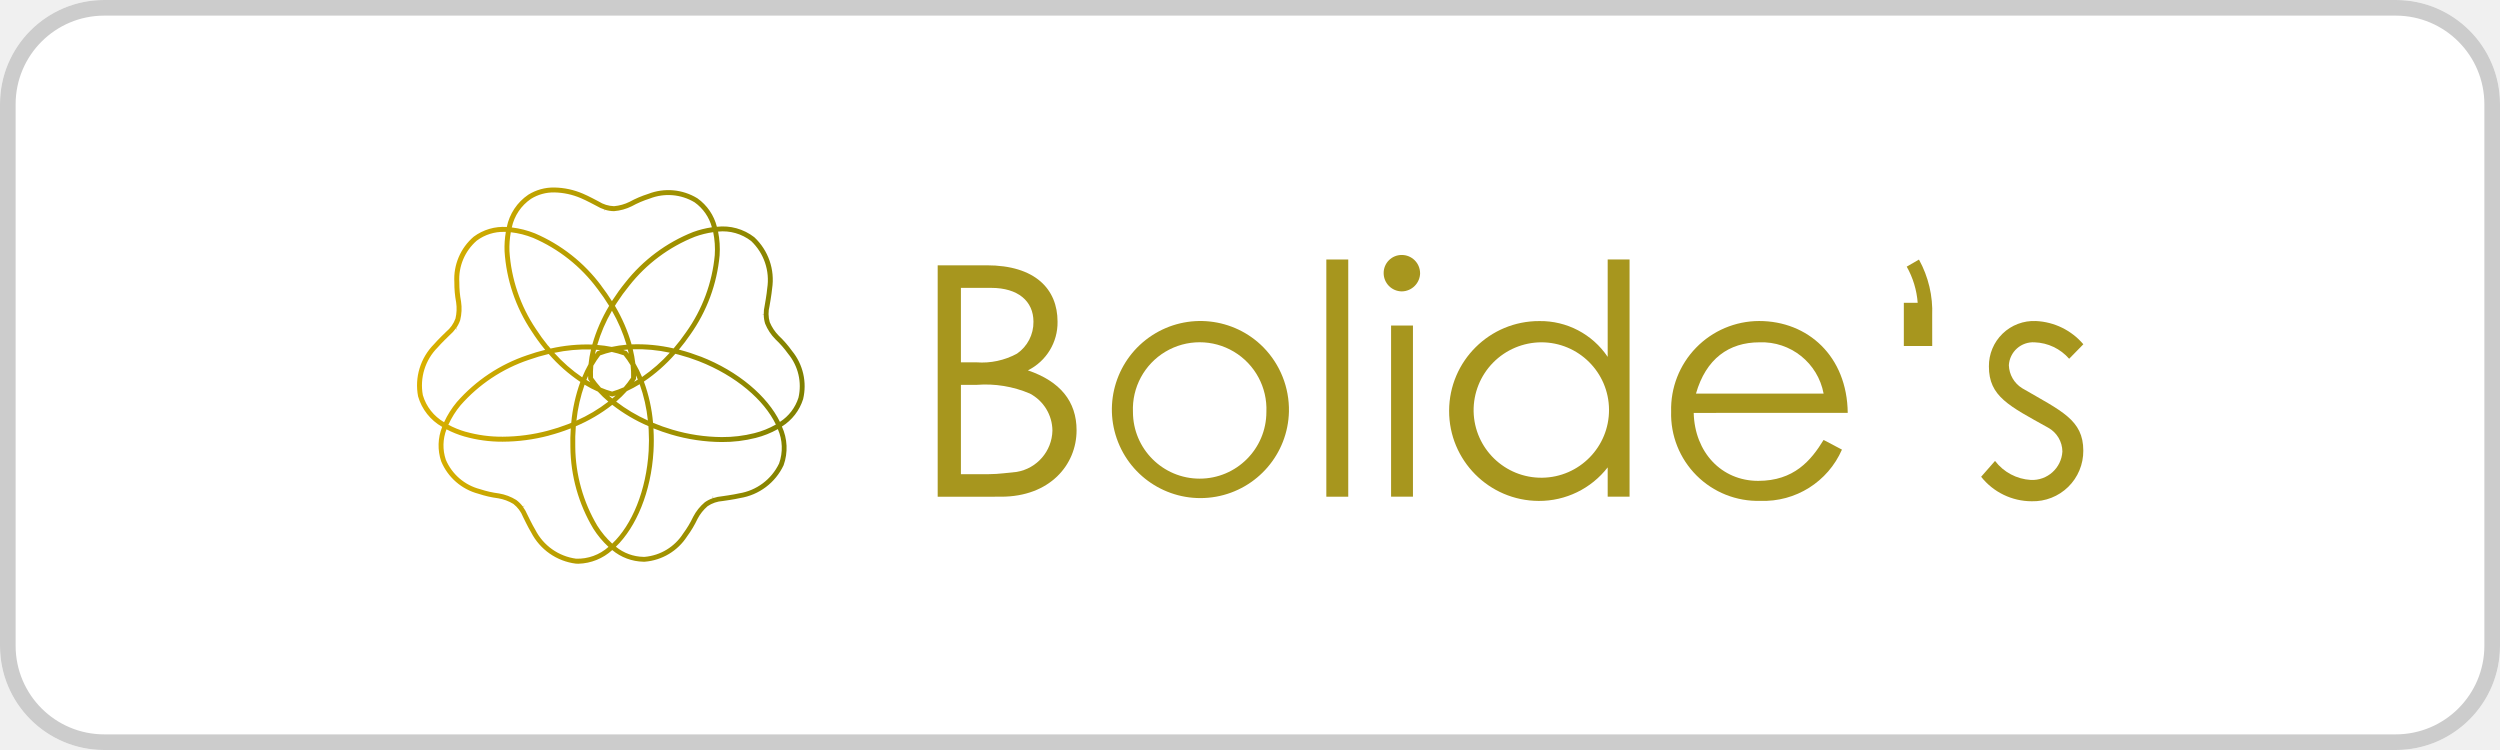
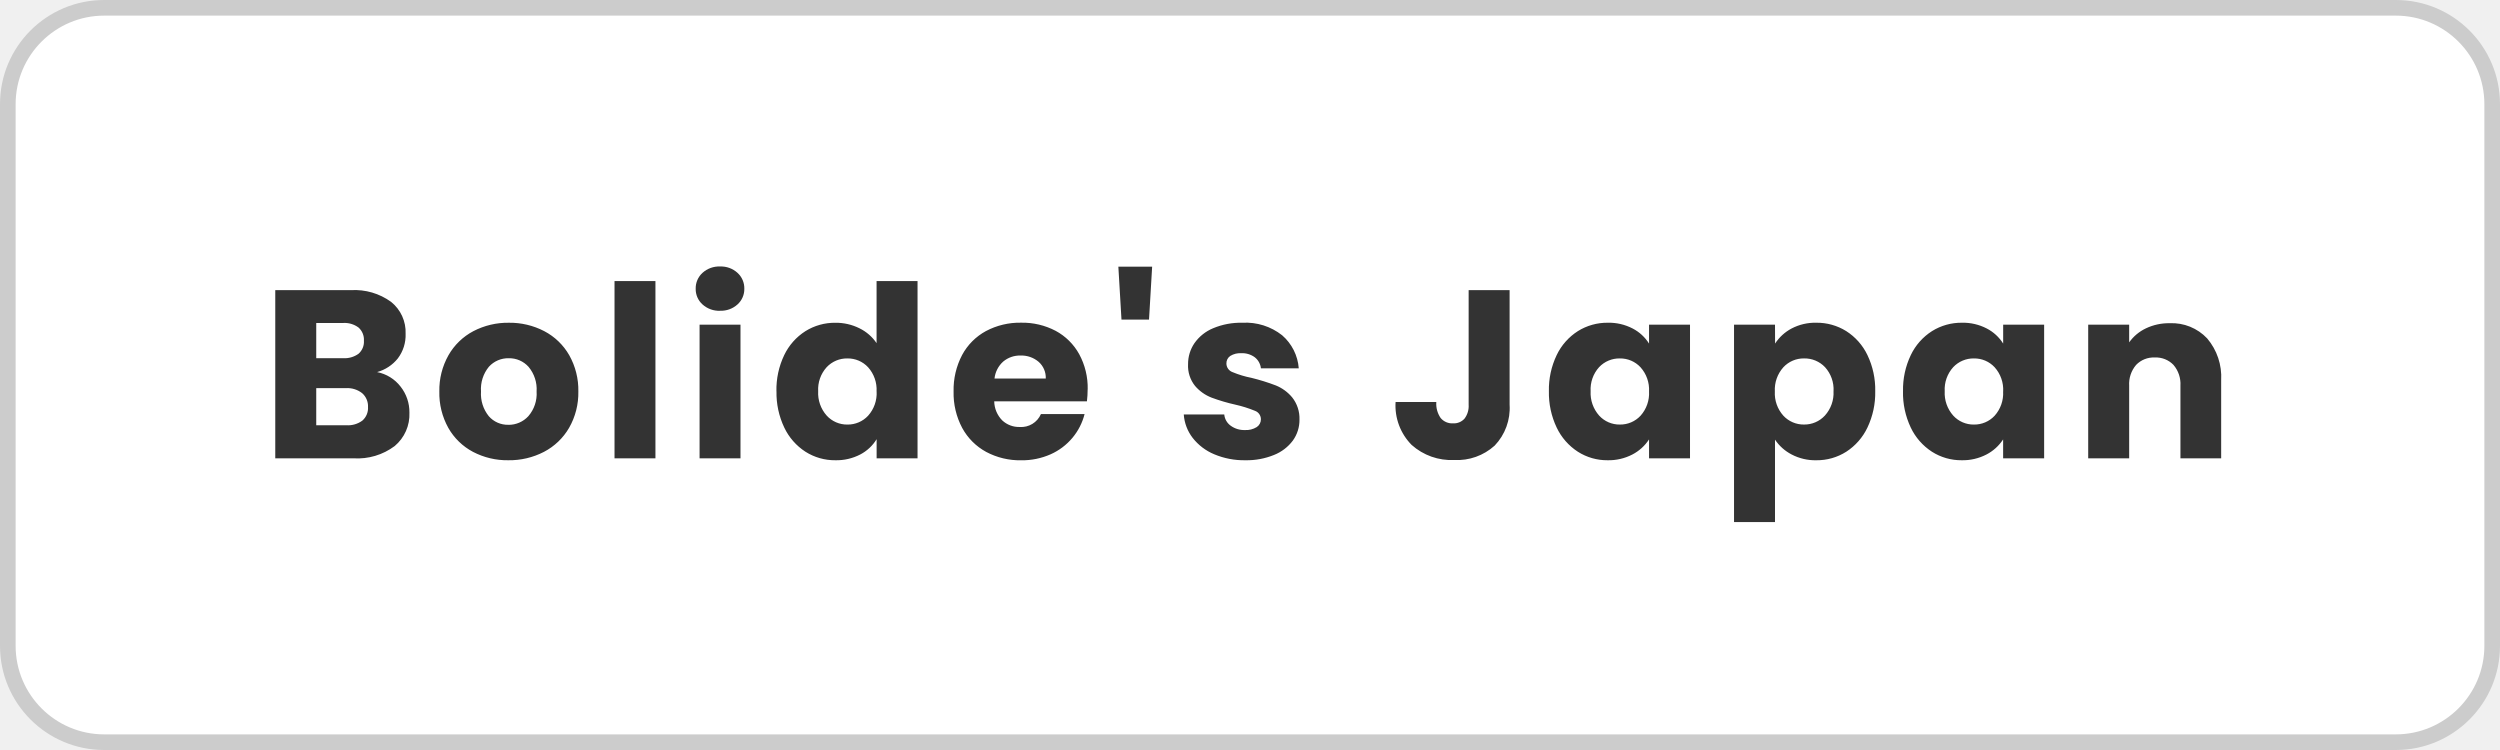
<svg xmlns="http://www.w3.org/2000/svg" width="240" height="72" viewBox="0 0 240 72">
-   <defs>
-     <linearGradient id="a" y1="0.482" x2="1" y2="0.488" gradientUnits="objectBoundingBox">
-       <stop offset="0" stop-color="#dbb100" />
-       <stop offset="1" stop-color="olive" />
-     </linearGradient>
-   </defs>
-   <g transform="translate(-221 -164)">
-     <path d="M10,0H230a10,10,0,0,1,10,10V62a10,10,0,0,1-10,10H10A10,10,0,0,1,0,62V10A10,10,0,0,1,10,0Z" transform="translate(221 164)" fill="#fff" />
-     <path d="M10,1.5A8.51,8.51,0,0,0,1.5,10V62A8.51,8.51,0,0,0,10,70.5H230a8.51,8.51,0,0,0,8.5-8.5V10A8.51,8.51,0,0,0,230,1.5H10M10,0H230a10,10,0,0,1,10,10V62a10,10,0,0,1-10,10H10A10,10,0,0,1,0,62V10A10,10,0,0,1,10,0Z" transform="translate(221 164)" fill="#ccc" />
-     <g transform="translate(-185.876 72.001)">
-       <path d="M34.971,23.807a18.46,18.46,0,0,0,1.966-.637c.04-.016.083-.032.12-.049-.041.606-.055,1.208-.037,1.793a15.574,15.574,0,0,0,2.194,7.824A8.707,8.707,0,0,0,40.679,34.5a4.453,4.453,0,0,1-3.108,1.133,5.164,5.164,0,0,1-3.917-2.77c-.269-.438-.756-1.444-.756-1.444a3.841,3.841,0,0,0-.446-.785l.157-.053-.006-.027-.165.054a3.043,3.043,0,0,0-.61-.61,4.58,4.58,0,0,0-1.671-.63,9.622,9.622,0,0,1-1.817-.413,4.889,4.889,0,0,1-3.28-2.827,4.294,4.294,0,0,1,.065-2.914,9.1,9.1,0,0,0,1.721.689,13.185,13.185,0,0,0,3.676.5,17.688,17.688,0,0,0,4.449-.591m6.413,10.675c1.963-1.9,3.386-5.268,3.615-9.173a18.4,18.4,0,0,0,0-2.065c0-.043-.007-.083-.009-.129.564.226,1.132.425,1.694.59a17.5,17.5,0,0,0,4.872.724,12.92,12.92,0,0,0,3.25-.393,8.7,8.7,0,0,0,2.13-.847,4.46,4.46,0,0,1,.119,3.3,5.164,5.164,0,0,1-3.845,2.869c-.5.121-1.608.273-1.608.274a3.807,3.807,0,0,0-.884.181v-.165h-.026v.173a3.041,3.041,0,0,0-.769.391,4.577,4.577,0,0,0-1.115,1.395,9.634,9.634,0,0,1-.957,1.6,4.891,4.891,0,0,1-3.7,2.246h-.115a4.323,4.323,0,0,1-2.648-.971m-1.773-2A15.106,15.106,0,0,1,37.489,24.9a18.13,18.13,0,0,1,.053-1.982,15.335,15.335,0,0,0,3.5-2.055,15.723,15.723,0,0,0,3.469,2.045c.009.119.018.238.025.358a18,18,0,0,1,0,2.013c-.224,3.822-1.605,7.111-3.5,8.907a8.217,8.217,0,0,1-1.42-1.7M41.1,20.05c.089-.026.178-.055.268-.083-.106.1-.214.193-.326.288q-.165-.135-.316-.275c.083.024.165.05.248.072l.062.016Zm-2.722-1.125a10.877,10.877,0,0,0,1.278.668,11.5,11.5,0,0,0,1.006.965A14.772,14.772,0,0,1,37.6,22.38a15.153,15.153,0,0,1,.785-3.459m3.028,1.631a10.952,10.952,0,0,0,1.03-1.008,11.551,11.551,0,0,0,1.229-.661,14.774,14.774,0,0,1,.788,3.483,15.159,15.159,0,0,1-3.047-1.817m-2.857-2.079q.083-.2.165-.386a2.489,2.489,0,0,0,.009.261v.064l.036.053c.051.077.107.153.165.229-.125-.071-.248-.145-.375-.221m4.73-.036.035-.054v-.344q.089.2.173.4-.178.111-.358.216c.05-.072.1-.144.146-.216m-16.3,5.019a8.581,8.581,0,0,1-1.676-.677A8.176,8.176,0,0,1,26.481,20.9a15.106,15.106,0,0,1,6.558-4.36,18.013,18.013,0,0,1,1.9-.56,15.33,15.33,0,0,0,3.036,2.682,15.733,15.733,0,0,0-.874,3.929c-.111.045-.221.091-.33.134a18,18,0,0,1-1.916.62,17.229,17.229,0,0,1-4.33.578,12.722,12.722,0,0,1-3.544-.473m19.841-.2a17.985,17.985,0,0,1-1.866-.661,15.326,15.326,0,0,0-.878-3.958,15.708,15.708,0,0,0,3.016-2.666c.116.028.232.056.349.088a17.964,17.964,0,0,1,1.914.624c3.565,1.393,6.266,3.724,7.39,6.077a8.171,8.171,0,0,1-2.058.826,12.441,12.441,0,0,1-3.131.378,17.006,17.006,0,0,1-4.736-.708M39.938,19.2a8.947,8.947,0,0,1-.743-.938,8.114,8.114,0,0,1,.025-1.156,9,9,0,0,1,.661-.991,8.145,8.145,0,0,1,1.108-.33,8.947,8.947,0,0,1,1.151.324,8.16,8.16,0,0,1,.661.951,8.918,8.918,0,0,1,.048,1.195,8.153,8.153,0,0,1-.7.922,9,9,0,0,1-1.122.413,8.207,8.207,0,0,1-1.093-.381m-.458-3.634c.14.01.28.022.417.036-.083.03-.165.058-.248.089l-.059.024-.04.05c-.057.073-.112.149-.165.225q.043-.211.094-.424m2.988.181-.04-.05-.06-.021c-.087-.031-.176-.06-.265-.09q.214-.024.433-.041.05.206.094.408c-.054-.069-.106-.14-.161-.206m-7,.116A15.158,15.158,0,0,1,39,15.547a10.933,10.933,0,0,0-.24,1.421,11.531,11.531,0,0,0-.607,1.255,14.8,14.8,0,0,1-2.685-2.355M43.256,16.9a11.509,11.509,0,0,0-.248-1.373,14.8,14.8,0,0,1,3.556.33A15.156,15.156,0,0,1,43.9,18.191a10.947,10.947,0,0,0-.641-1.291M39.6,15.112a14.812,14.812,0,0,1,1.41-3.281,15.182,15.182,0,0,1,1.4,3.26,10.9,10.9,0,0,0-1.426.211,11.535,11.535,0,0,0-1.382-.189m-4.719.083a18.052,18.052,0,0,1-1.183-1.63,15.1,15.1,0,0,1-2.53-7.456,8.552,8.552,0,0,1,.13-1.815,8.2,8.2,0,0,1,2.147.543,15.106,15.106,0,0,1,6.172,4.89,18,18,0,0,1,1.121,1.632,15.323,15.323,0,0,0-1.616,3.716,15.718,15.718,0,0,0-4.007.384c-.078-.091-.154-.182-.23-.275m6.406-3.826c.063-.1.125-.2.19-.3a18.134,18.134,0,0,1,1.185-1.628,15.1,15.1,0,0,1,6.309-4.707,8.559,8.559,0,0,1,1.754-.437,8.191,8.191,0,0,1,.149,2.21,15.106,15.106,0,0,1-2.743,7.381,18.011,18.011,0,0,1-1.206,1.569,15.344,15.344,0,0,0-4.036-.388,15.74,15.74,0,0,0-1.6-3.7M26.05,13.5a3.042,3.042,0,0,0,.391-.767,4.606,4.606,0,0,0,.083-1.785A9.613,9.613,0,0,1,26.358,9.1,4.889,4.889,0,0,1,28.033,5.1a4.248,4.248,0,0,1,2.655-.841h.135A9.1,9.1,0,0,0,30.7,6.11a15.579,15.579,0,0,0,2.606,7.7,18.466,18.466,0,0,0,1.211,1.673c.028.035.057.069.083.1-.589.148-1.168.317-1.719.514a15.58,15.58,0,0,0-6.764,4.5,8.712,8.712,0,0,0-1.223,1.935,4.444,4.444,0,0,1-2.038-2.6,5.156,5.156,0,0,1,1.424-4.581c.33-.391,1.14-1.166,1.14-1.166a3.837,3.837,0,0,0,.609-.666l.1.132.019-.015h0l-.069-.092.071.091Zm23.479,2.734a18.567,18.567,0,0,0-1.965-.64c-.042-.012-.083-.021-.126-.031.389-.466.754-.945,1.084-1.429a15.582,15.582,0,0,0,2.824-7.619A8.7,8.7,0,0,0,51.2,4.231a4.442,4.442,0,0,1,3.175.908,5.155,5.155,0,0,1,1.541,4.542c-.039.512-.237,1.614-.236,1.614a3.8,3.8,0,0,0-.1.9l-.133-.027h0l-.03-.009.021.007-.021,0,.165.054a3.033,3.033,0,0,0,.135.852,4.569,4.569,0,0,0,.982,1.492,9.573,9.573,0,0,1,1.226,1.4,4.889,4.889,0,0,1,.991,4.212A4.3,4.3,0,0,1,57.136,22.5c-1.2-2.452-3.964-4.847-7.607-6.271m-9.543-6.8A15.579,15.579,0,0,0,33.613,4.4a8.712,8.712,0,0,0-2.218-.566A4.446,4.446,0,0,1,33.236,1.09,4.1,4.1,0,0,1,35.475.472a6.772,6.772,0,0,1,2.56.554c.475.195,1.461.723,1.462.723a3.784,3.784,0,0,0,.826.377l-.076.135-.006.011.013-.018-.011.02.1-.14h0l-.1.142.1-.141a3.036,3.036,0,0,0,.85.135h.022a4.641,4.641,0,0,0,1.7-.473,9.623,9.623,0,0,1,1.715-.733,4.891,4.891,0,0,1,4.315.359,4.294,4.294,0,0,1,1.659,2.395,9.134,9.134,0,0,0-1.8.454,15.579,15.579,0,0,0-6.514,4.856A18.544,18.544,0,0,0,41.078,10.8c-.024.036-.045.074-.069.11-.323-.514-.666-1.009-1.023-1.472M35.458,0a4.552,4.552,0,0,0-2.478.69,4.932,4.932,0,0,0-2.065,3.1,4.783,4.783,0,0,0-3.178.932A5.339,5.339,0,0,0,25.88,9.084a10.1,10.1,0,0,0,.173,1.947,4.129,4.129,0,0,1-.065,1.548,2.92,2.92,0,0,1-.887,1.262c-.034.032-.832.8-1.181,1.209A5.607,5.607,0,0,0,22.4,20.057a4.93,4.93,0,0,0,2.312,2.922,4.782,4.782,0,0,0-.095,3.311A5.338,5.338,0,0,0,28.189,29.4a10.091,10.091,0,0,0,1.906.436,4.124,4.124,0,0,1,1.453.54,2.923,2.923,0,0,1,.923,1.239c.021.042.5,1.039.785,1.5A5.609,5.609,0,0,0,37.55,36.11q.124.007.248.007a5.016,5.016,0,0,0,3.24-1.311,4.821,4.821,0,0,0,2.994,1.118h.129a5.338,5.338,0,0,0,4.065-2.436,10.1,10.1,0,0,0,1-1.677,4.11,4.11,0,0,1,.963-1.215,2.925,2.925,0,0,1,1.459-.5c.046-.006,1.144-.157,1.666-.284A5.606,5.606,0,0,0,57.49,26.66a4.933,4.933,0,0,0-.165-3.716,4.79,4.79,0,0,0,2.037-2.629A5.34,5.34,0,0,0,58.3,15.691a10.041,10.041,0,0,0-1.285-1.473,4.129,4.129,0,0,1-.857-1.292,2.923,2.923,0,0,1-.021-1.541c.008-.046.2-1.136.248-1.672a5.6,5.6,0,0,0-1.712-4.944,4.931,4.931,0,0,0-3.589-1,4.783,4.783,0,0,0-1.868-2.732A5.338,5.338,0,0,0,44.49.612a10.075,10.075,0,0,0-1.8.767,4.172,4.172,0,0,1-1.475.413H41.2a2.92,2.92,0,0,1-1.472-.457c-.041-.022-1.017-.545-1.515-.75A7.267,7.267,0,0,0,35.49,0Z" transform="translate(424.613 110)" fill="url(#a)" />
-       <g transform="translate(496.894 116.476)">
-         <path d="M0,183.394V161.179H4.7c4.672,0,6.807,2.29,6.807,5.414a5.13,5.13,0,0,1-2.847,4.672c3.094,1.052,4.673,2.973,4.673,5.754,0,3.311-2.568,6.374-7.24,6.374Zm2.23-12.9H3.716a7.026,7.026,0,0,0,3.9-.836,3.658,3.658,0,0,0,1.578-3.063c0-1.982-1.487-3.249-4.053-3.249H2.23Zm0,10.736H4.919c.96,0,1.918-.154,2.661-.216a4.111,4.111,0,0,0,3.435-3.964,4.061,4.061,0,0,0-2.166-3.559,10.856,10.856,0,0,0-5.105-.835H2.23Z" transform="translate(0 -160.187)" fill="#a7961e" />
-         <path d="M46.185,179.249a8.5,8.5,0,1,1-2.443-6.163,8.571,8.571,0,0,1,2.443,6.163m-14.975.031a6.4,6.4,0,1,0,12.81,0,6.411,6.411,0,1,0-12.81,0" transform="translate(-12.465 -164.212)" fill="#a7961e" />
-         <rect width="2.104" height="22.772" transform="translate(37.31 0.435)" fill="#a7961e" />
-         <path d="M78.5,161.177a1.783,1.783,0,0,1-1.763,1.763A1.757,1.757,0,0,1,75,161.177a1.729,1.729,0,0,1,1.734-1.734,1.757,1.757,0,0,1,1.763,1.734m-2.785,5.043h2.1v16.429h-2.1Z" transform="translate(-32.187 -159.443)" fill="#a7961e" />
-         <path d="M101.329,180.159a8.324,8.324,0,0,1-6.621,3.221,8.633,8.633,0,1,1,.062-17.266,7.774,7.774,0,0,1,6.559,3.437V160.2h2.1v22.772h-2.1Zm-12.871-5.384a6.5,6.5,0,1,0,6.5-6.622,6.524,6.524,0,0,0-6.5,6.622" transform="translate(-37.009 -159.768)" fill="#a7961e" />
-         <path d="M125.51,179.372c.093,3.774,2.662,6.524,6.188,6.524,3.435,0,5.074-1.95,6.281-3.929l1.762.929a8.213,8.213,0,0,1-7.827,4.919,8.333,8.333,0,0,1-8.571-8.571,8.466,8.466,0,0,1,8.447-8.694c4.673,0,8.447,3.373,8.506,8.818Zm12.47-1.856a6.034,6.034,0,0,0-6.157-4.92c-2.939,0-5.135,1.578-6.095,4.92Z" transform="translate(-52.932 -164.21)" fill="#a7961e" />
-         <path d="M176.811,183.982a4.67,4.67,0,0,0,3.435,1.826,2.9,2.9,0,0,0,3.032-2.725,2.643,2.643,0,0,0-1.362-2.29c-3.774-2.1-5.693-3-5.693-5.878a4.317,4.317,0,0,1,4.517-4.363,6.362,6.362,0,0,1,4.549,2.23l-1.362,1.392a4.618,4.618,0,0,0-3.311-1.578,2.336,2.336,0,0,0-2.478,2.2,2.7,2.7,0,0,0,1.268,2.2c3.775,2.2,5.879,3.032,5.879,6a4.828,4.828,0,0,1-4.95,4.858,6.2,6.2,0,0,1-4.858-2.351Z" transform="translate(-75.306 -164.21)" fill="#a7961e" />
-         <path d="M165.2,168.511h-2.725v-4.146h1.33a8.341,8.341,0,0,0-1.052-3.469l1.175-.68a10.272,10.272,0,0,1,1.269,5.383Z" transform="translate(-69.725 -159.775)" fill="#a7961e" />
-       </g>
+   <g id="グループ_2466" data-name="グループ 2466" transform="translate(-249 -7127)">
+     <g id="パス_1777" data-name="パス 1777" transform="translate(249 7127)" fill="#fff">
+       <path d="M 230 71.25 L 10 71.25 C 4.9 71.25 0.75 67.1 0.75 62 L 0.75 10 C 0.75 4.9 4.9 0.75 10 0.75 L 230 0.75 C 235.1 0.75 239.25 4.9 239.25 10 L 239.25 62 C 239.25 67.1 235.1 71.25 230 71.25 Z" stroke="none" />
+       <path d="M 10 1.5 C 5.313 1.5 1.5 5.313 1.5 10 L 1.5 62 C 1.5 66.687 5.313 70.5 10 70.5 L 230 70.5 C 234.687 70.5 238.5 66.687 238.5 62 L 238.5 10 C 238.5 5.313 234.687 1.5 230 1.5 L 10 1.5 M 10 0 L 230 0 C 235.523 0 240 4.477 240 10 L 240 62 C 240 67.523 235.523 72 230 72 L 10 72 C 4.477 72 0 67.523 0 62 L 0 10 C 0 4.477 4.477 0 10 0 Z" stroke="none" fill="#ccc" />
    </g>
+     <path id="Bolide_s_Japan" data-name="Bolide's Japan" d="M11.2-8.28a3.755,3.755,0,0,1,2.254,1.392,3.951,3.951,0,0,1,.851,2.5,3.966,3.966,0,0,1-1.415,3.209A5.967,5.967,0,0,1,8.947,0H1.426V-16.146H8.694a5.959,5.959,0,0,1,3.853,1.127,3.728,3.728,0,0,1,1.391,3.059,3.7,3.7,0,0,1-.747,2.369A3.866,3.866,0,0,1,11.2-8.28ZM5.359-9.614H7.935a2.281,2.281,0,0,0,1.484-.425,1.529,1.529,0,0,0,.517-1.253,1.563,1.563,0,0,0-.517-1.265,2.239,2.239,0,0,0-1.484-.437H5.359Zm2.9,6.44a2.332,2.332,0,0,0,1.529-.449,1.592,1.592,0,0,0,.541-1.3,1.664,1.664,0,0,0-.564-1.334,2.309,2.309,0,0,0-1.552-.483H5.359v3.565ZM23.8.184a7.084,7.084,0,0,1-3.392-.805,5.894,5.894,0,0,1-2.369-2.3,6.873,6.873,0,0,1-.863-3.5A6.817,6.817,0,0,1,18.055-9.9a5.93,5.93,0,0,1,2.392-2.311,7.152,7.152,0,0,1,3.4-.805,7.152,7.152,0,0,1,3.4.805A5.93,5.93,0,0,1,29.647-9.9a6.817,6.817,0,0,1,.874,3.485,6.748,6.748,0,0,1-.886,3.484A5.988,5.988,0,0,1,27.22-.621,7.22,7.22,0,0,1,23.8.184Zm0-3.4a2.562,2.562,0,0,0,1.92-.828,3.289,3.289,0,0,0,.794-2.369,3.351,3.351,0,0,0-.77-2.369,2.49,2.49,0,0,0-1.9-.828,2.5,2.5,0,0,0-1.909.816,3.375,3.375,0,0,0-.759,2.381,3.417,3.417,0,0,0,.748,2.369A2.419,2.419,0,0,0,23.8-3.22Zm14.122-13.8V0H33.994V-17.02Zm6.21,2.852a2.384,2.384,0,0,1-1.69-.609,1.975,1.975,0,0,1-.656-1.506,2,2,0,0,1,.656-1.529,2.384,2.384,0,0,1,1.69-.61,2.352,2.352,0,0,1,1.667.61,2,2,0,0,1,.656,1.529,1.975,1.975,0,0,1-.656,1.506A2.352,2.352,0,0,1,44.137-14.168Zm1.955,1.334V0H42.159V-12.834Zm3.45,6.394a7.67,7.67,0,0,1,.747-3.473,5.576,5.576,0,0,1,2.036-2.3,5.314,5.314,0,0,1,2.875-.805,5.05,5.05,0,0,1,2.312.529,4.212,4.212,0,0,1,1.644,1.426V-17.02h3.933V0H59.156V-1.84A4.007,4.007,0,0,1,57.581-.368,4.939,4.939,0,0,1,55.2.184a5.258,5.258,0,0,1-2.875-.817A5.642,5.642,0,0,1,50.29-2.955,7.743,7.743,0,0,1,49.542-6.44Zm9.614.023A3.216,3.216,0,0,0,58.34-8.74a2.653,2.653,0,0,0-1.99-.851,2.67,2.67,0,0,0-1.989.84,3.175,3.175,0,0,0-.817,2.312,3.257,3.257,0,0,0,.817,2.334,2.636,2.636,0,0,0,1.989.863,2.653,2.653,0,0,0,1.99-.851A3.216,3.216,0,0,0,59.156-6.417Zm20.263-.207a10.041,10.041,0,0,1-.069,1.15h-8.9a2.674,2.674,0,0,0,.771,1.829,2.354,2.354,0,0,0,1.668.632,2.067,2.067,0,0,0,2.047-1.242H79.12a5.744,5.744,0,0,1-1.161,2.277,5.815,5.815,0,0,1-2.1,1.587,6.76,6.76,0,0,1-2.829.575,6.884,6.884,0,0,1-3.358-.805,5.726,5.726,0,0,1-2.3-2.3,7.1,7.1,0,0,1-.828-3.5,7.181,7.181,0,0,1,.817-3.5,5.652,5.652,0,0,1,2.288-2.3,6.932,6.932,0,0,1,3.381-.805,6.863,6.863,0,0,1,3.312.782A5.615,5.615,0,0,1,78.6-10.005,6.772,6.772,0,0,1,79.419-6.624ZM75.394-7.659a2.022,2.022,0,0,0-.69-1.61,2.54,2.54,0,0,0-1.725-.6,2.491,2.491,0,0,0-1.667.575,2.554,2.554,0,0,0-.84,1.633ZM85.606-18.4l-.3,5.083H82.662l-.3-5.083ZM94.553.184a7.377,7.377,0,0,1-2.99-.575,5.107,5.107,0,0,1-2.07-1.576,4.144,4.144,0,0,1-.851-2.243h3.887a1.494,1.494,0,0,0,.621,1.081,2.2,2.2,0,0,0,1.357.414A1.937,1.937,0,0,0,95.646-3a.88.88,0,0,0,.4-.747.862.862,0,0,0-.575-.817,11.616,11.616,0,0,0-1.863-.586,17.491,17.491,0,0,1-2.3-.679,3.974,3.974,0,0,1-1.587-1.127,3.071,3.071,0,0,1-.667-2.082,3.534,3.534,0,0,1,.609-2.012,4.1,4.1,0,0,1,1.794-1.438,6.869,6.869,0,0,1,2.818-.529,5.648,5.648,0,0,1,3.806,1.2,4.654,4.654,0,0,1,1.6,3.174H96.048a1.566,1.566,0,0,0-.587-1.058,2.034,2.034,0,0,0-1.3-.391,1.8,1.8,0,0,0-1.058.264.845.845,0,0,0-.368.724.884.884,0,0,0,.587.828,9.394,9.394,0,0,0,1.828.552A20,20,0,0,1,97.474-7a4.007,4.007,0,0,1,1.576,1.15,3.254,3.254,0,0,1,.7,2.127,3.377,3.377,0,0,1-.632,2.013A4.183,4.183,0,0,1,97.3-.322,6.949,6.949,0,0,1,94.553.184Zm25.369-16.33V-5.152a5.2,5.2,0,0,1-1.437,3.933,5.362,5.362,0,0,1-3.875,1.38,5.733,5.733,0,0,1-4.094-1.449,5.377,5.377,0,0,1-1.541-4.117h3.91a2.41,2.41,0,0,0,.414,1.53,1.442,1.442,0,0,0,1.2.517,1.37,1.37,0,0,0,1.1-.46,2.007,2.007,0,0,0,.391-1.334V-16.146Zm3.772,9.706a7.67,7.67,0,0,1,.748-3.473,5.576,5.576,0,0,1,2.035-2.3,5.314,5.314,0,0,1,2.875-.805,4.939,4.939,0,0,1,2.38.552,4.066,4.066,0,0,1,1.576,1.449v-1.817h3.933V0h-3.933V-1.817a4.247,4.247,0,0,1-1.6,1.449,4.939,4.939,0,0,1-2.38.552,5.218,5.218,0,0,1-2.852-.817,5.642,5.642,0,0,1-2.035-2.323A7.743,7.743,0,0,1,123.694-6.44Zm9.614.023a3.216,3.216,0,0,0-.816-2.323,2.653,2.653,0,0,0-1.99-.851,2.67,2.67,0,0,0-1.99.84A3.175,3.175,0,0,0,127.7-6.44a3.257,3.257,0,0,0,.816,2.334,2.636,2.636,0,0,0,1.99.863,2.653,2.653,0,0,0,1.99-.851A3.216,3.216,0,0,0,133.308-6.417Zm12.1-4.6a4.27,4.27,0,0,1,1.587-1.449,4.872,4.872,0,0,1,2.369-.552,5.314,5.314,0,0,1,2.875.805,5.576,5.576,0,0,1,2.035,2.3,7.671,7.671,0,0,1,.748,3.473,7.743,7.743,0,0,1-.748,3.485,5.642,5.642,0,0,1-2.035,2.323,5.258,5.258,0,0,1-2.875.817A4.889,4.889,0,0,1,147-.368a4.322,4.322,0,0,1-1.6-1.426V6.118h-3.933V-12.834h3.933Zm5.612,4.577a3.175,3.175,0,0,0-.817-2.312,2.7,2.7,0,0,0-2.012-.84,2.653,2.653,0,0,0-1.99.851,3.216,3.216,0,0,0-.816,2.323,3.216,3.216,0,0,0,.816,2.323,2.653,2.653,0,0,0,1.99.851,2.672,2.672,0,0,0,2-.863A3.23,3.23,0,0,0,151.018-6.44Zm6.67,0a7.67,7.67,0,0,1,.747-3.473,5.576,5.576,0,0,1,2.036-2.3,5.314,5.314,0,0,1,2.875-.805,4.939,4.939,0,0,1,2.38.552,4.066,4.066,0,0,1,1.576,1.449v-1.817h3.933V0H167.3V-1.817a4.247,4.247,0,0,1-1.6,1.449,4.939,4.939,0,0,1-2.38.552,5.218,5.218,0,0,1-2.852-.817,5.642,5.642,0,0,1-2.036-2.323A7.743,7.743,0,0,1,157.688-6.44Zm9.614.023a3.216,3.216,0,0,0-.816-2.323,2.653,2.653,0,0,0-1.99-.851,2.67,2.67,0,0,0-1.99.84,3.175,3.175,0,0,0-.816,2.312,3.257,3.257,0,0,0,.816,2.334,2.636,2.636,0,0,0,1.99.863,2.653,2.653,0,0,0,1.99-.851A3.216,3.216,0,0,0,167.3-6.417Zm15.985-6.555a4.658,4.658,0,0,1,3.6,1.46A5.7,5.7,0,0,1,188.232-7.5V0h-3.91V-6.969a2.817,2.817,0,0,0-.667-2,2.339,2.339,0,0,0-1.794-.713,2.339,2.339,0,0,0-1.794.713,2.817,2.817,0,0,0-.667,2V0h-3.933V-12.834H179.4v1.7a4.149,4.149,0,0,1,1.61-1.345A5.118,5.118,0,0,1,183.287-12.972Z" transform="translate(274 7171)" fill="#333" />
  </g>
</svg>
